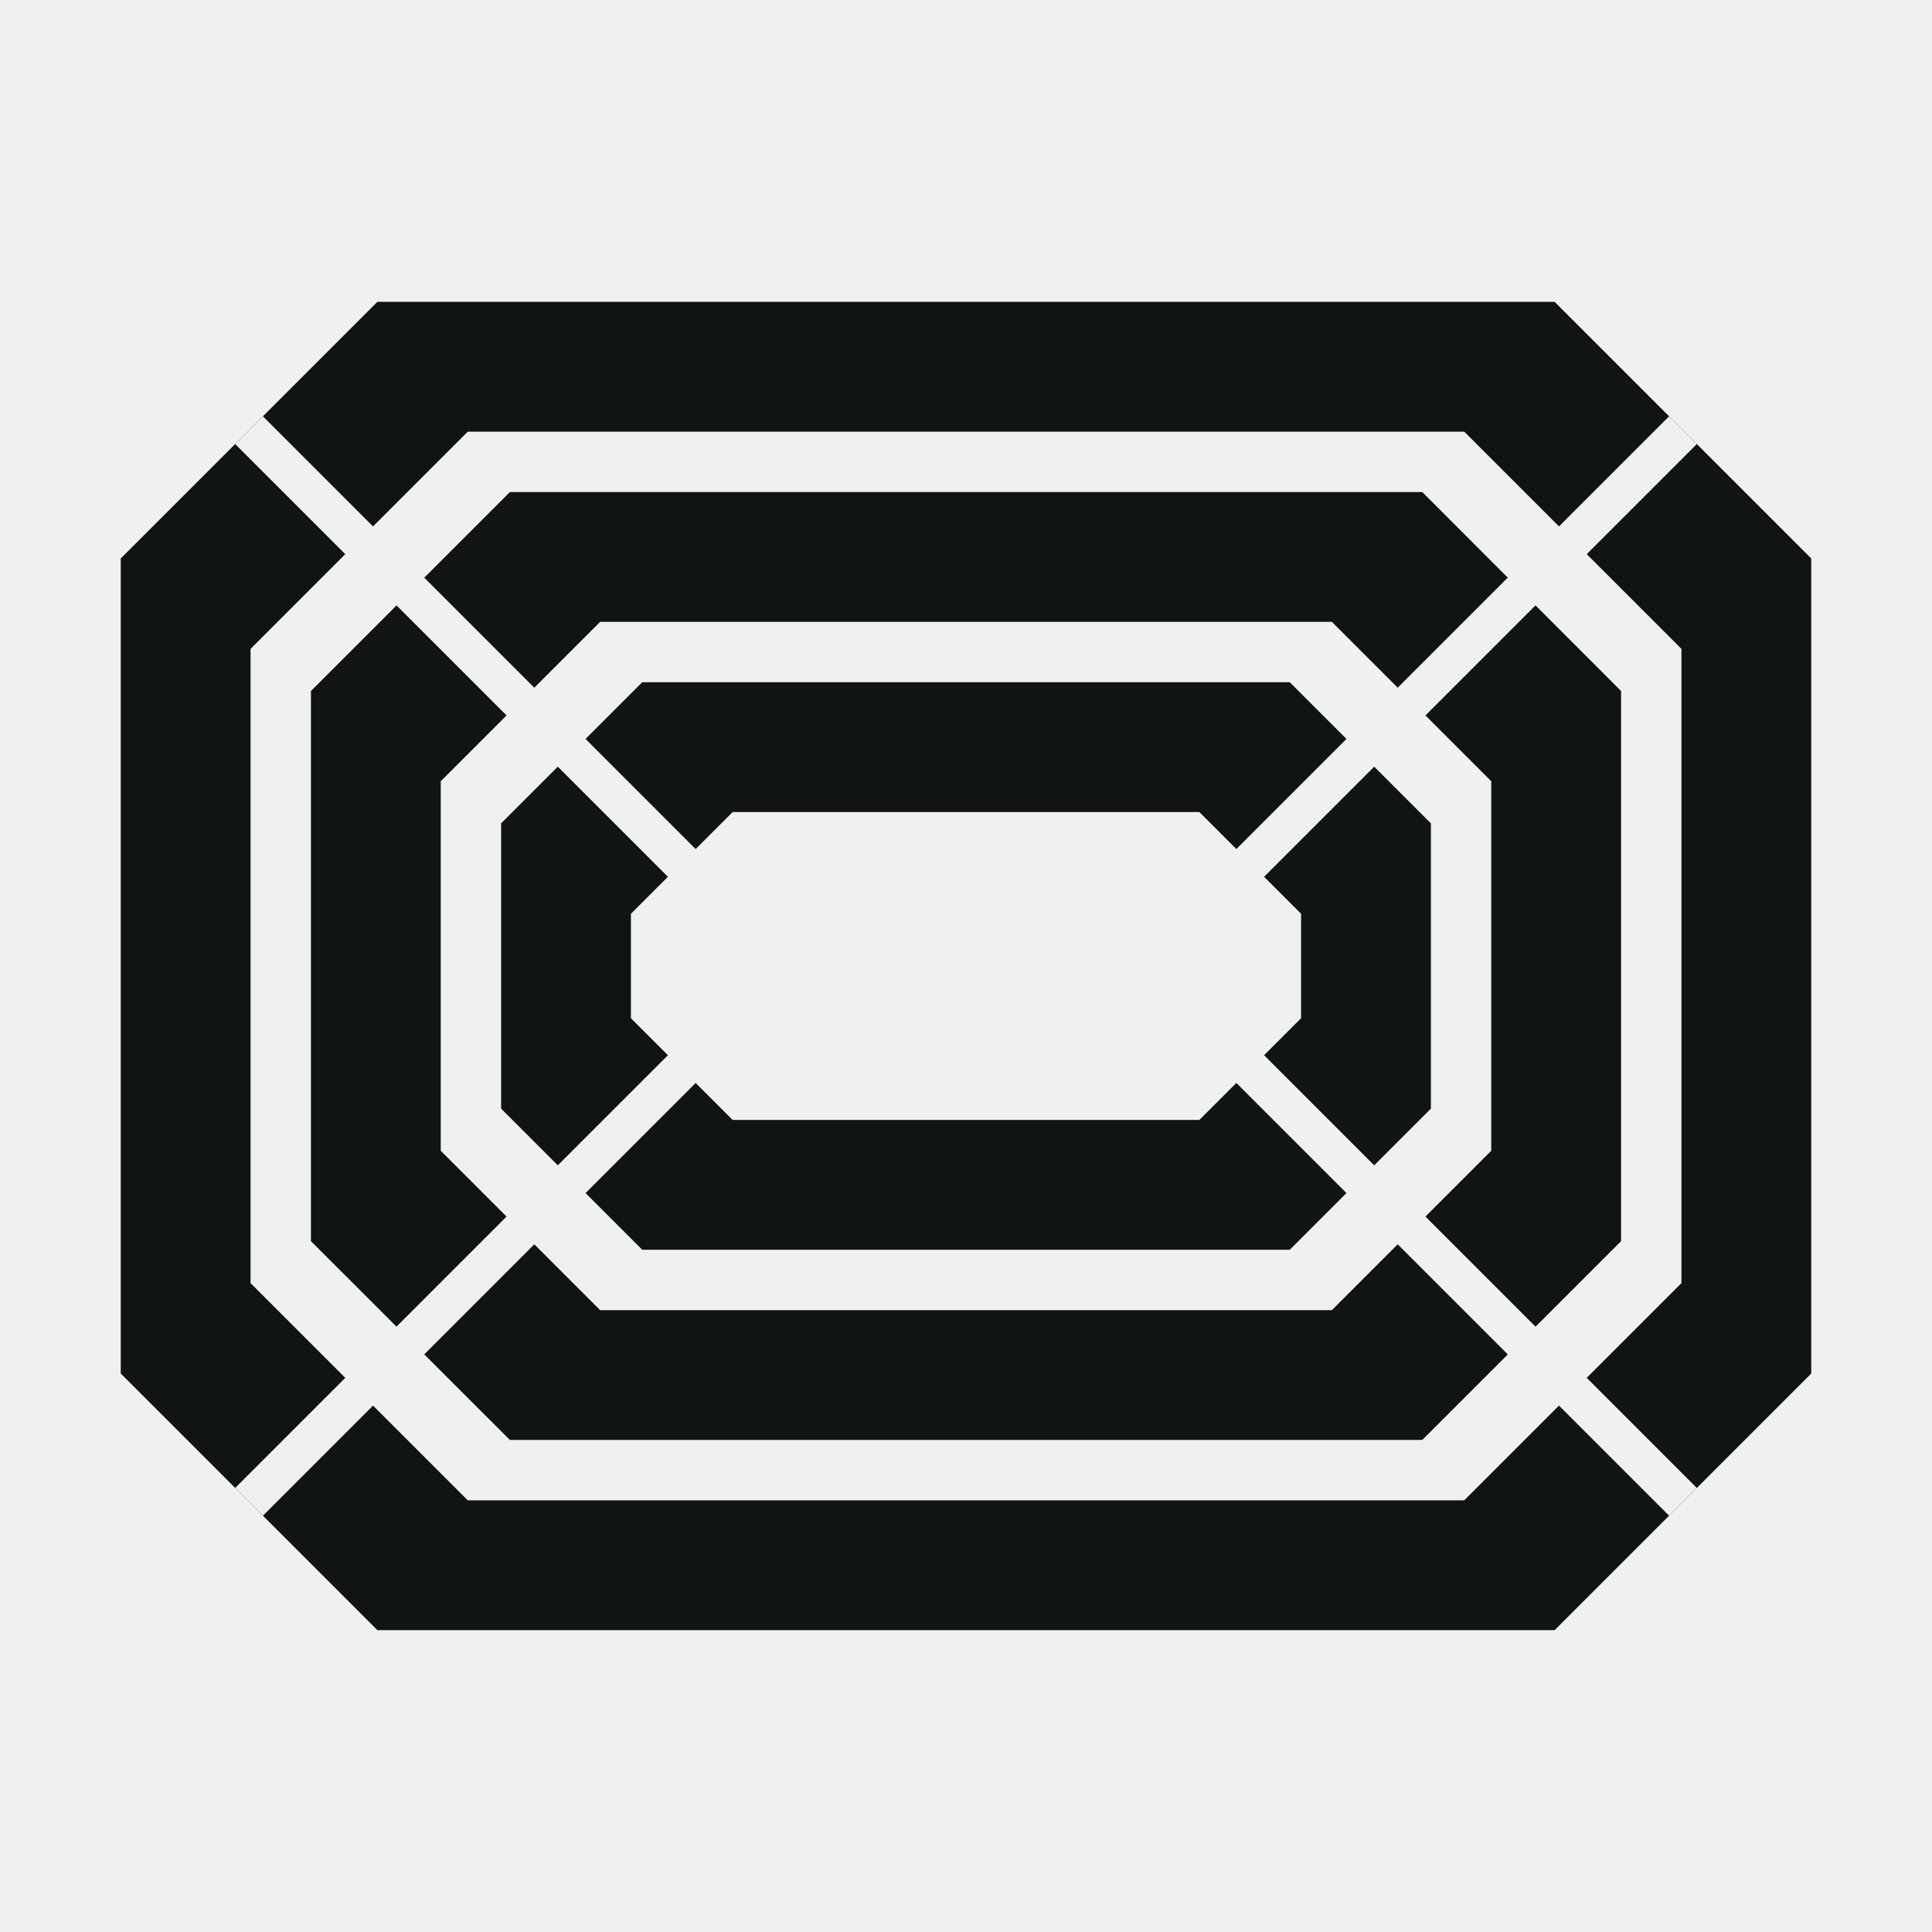
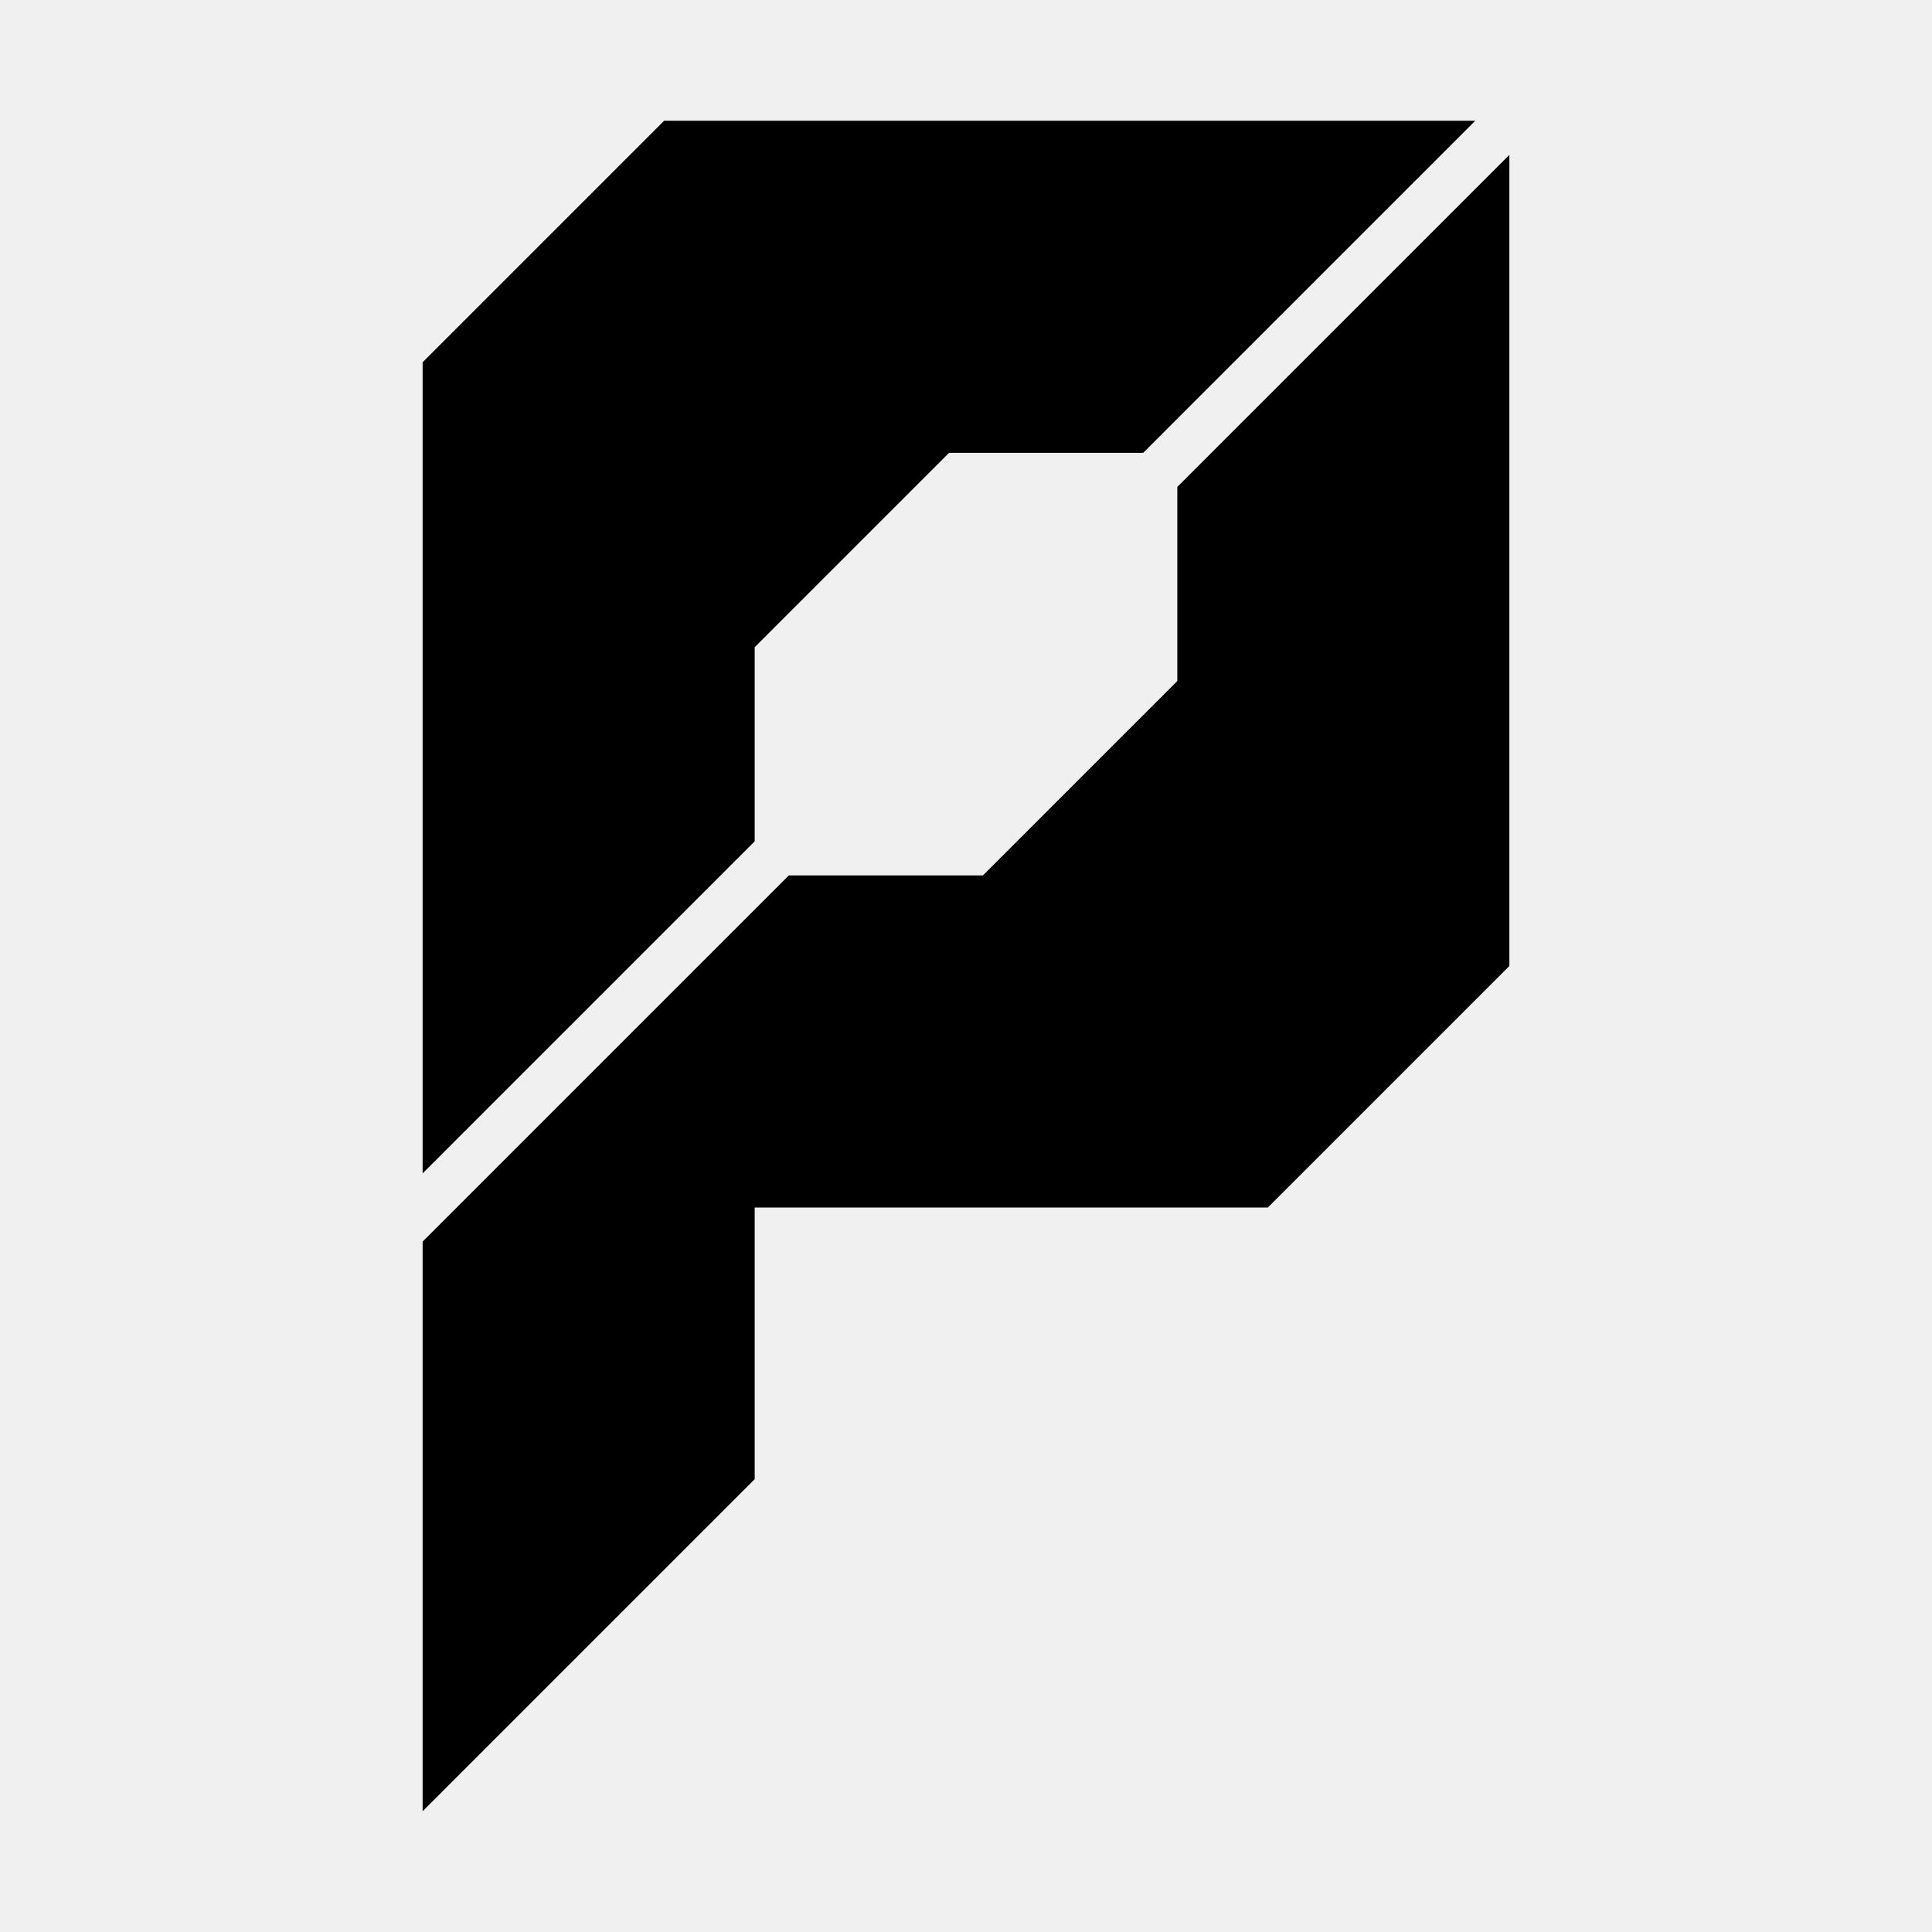
<svg xmlns="http://www.w3.org/2000/svg" viewBox="0 0 128 128">
-   <mask id="g8">
-     <rect width="128" height="128" fill="#fff" />
-     <line x1="111.5" y1="28.5" x2="80.44" y2="59.56" stroke="#000" stroke-width="2.6" />
-     <line x1="111.5" y1="99.5" x2="80.44" y2="68.44" stroke="#000" stroke-width="2.6" />
-     <line x1="16.5" y1="99.5" x2="47.56" y2="68.44" stroke="#000" stroke-width="2.6" />
-     <line x1="16.5" y1="28.5" x2="47.56" y2="59.56" stroke="#000" stroke-width="2.6" />
-   </mask>
-   <g mask="url(#g8)">
-     <path d="M 25 20 L 103 20 L 120 37 L 120 91 L 103 108 L 25 108 L 8 91 L 8 37 Z M 30.99 28.6 L 97.01 28.6 L 111.4 42.99 L 111.4 85.01 L 97.01 99.4 L 30.99 99.4 L 16.6 85.01 L 16.6 42.99 Z" fill-rule="evenodd" fill="#101512" />
-     <path d="M 33.78 32.6 L 94.23 32.6 L 107.4 45.78 L 107.4 82.23 L 94.23 95.4 L 33.78 95.4 L 20.6 82.23 L 20.6 45.78 Z M 39.76 41.2 L 88.24 41.2 L 98.8 51.76 L 98.8 76.24 L 88.24 86.8 L 39.76 86.8 L 29.2 76.24 L 29.2 51.76 Z" fill-rule="evenodd" fill="#101512" />
-     <path d="M 42.55 45.2 L 85.45 45.2 L 94.8 54.55 L 94.8 73.45 L 85.45 82.8 L 42.55 82.8 L 33.2 73.45 L 33.2 54.55 Z M 48.54 53.8 L 79.46 53.8 L 86.2 60.54 L 86.2 67.46 L 79.46 74.2 L 48.54 74.2 L 41.8 67.46 L 41.8 60.54 Z" fill-rule="evenodd" fill="#101512" />
-   </g>
+   <path d="M 44 8 L 97.74 8 L 75.74 30 L 62.88 30 L 50 42.88 L 50 55.74 L 28 77.74 L 28 24 Z" fill="#000000" />
+   <path d="M 100 10.26 L 100 64 L 84 80 L 50 80 L 50 98 L 28 120 L 28 82.26 L 52.26 58 L 65.12 58 L 78 45.12 L 78 32.26 Z" fill="#000000" />
</svg>
